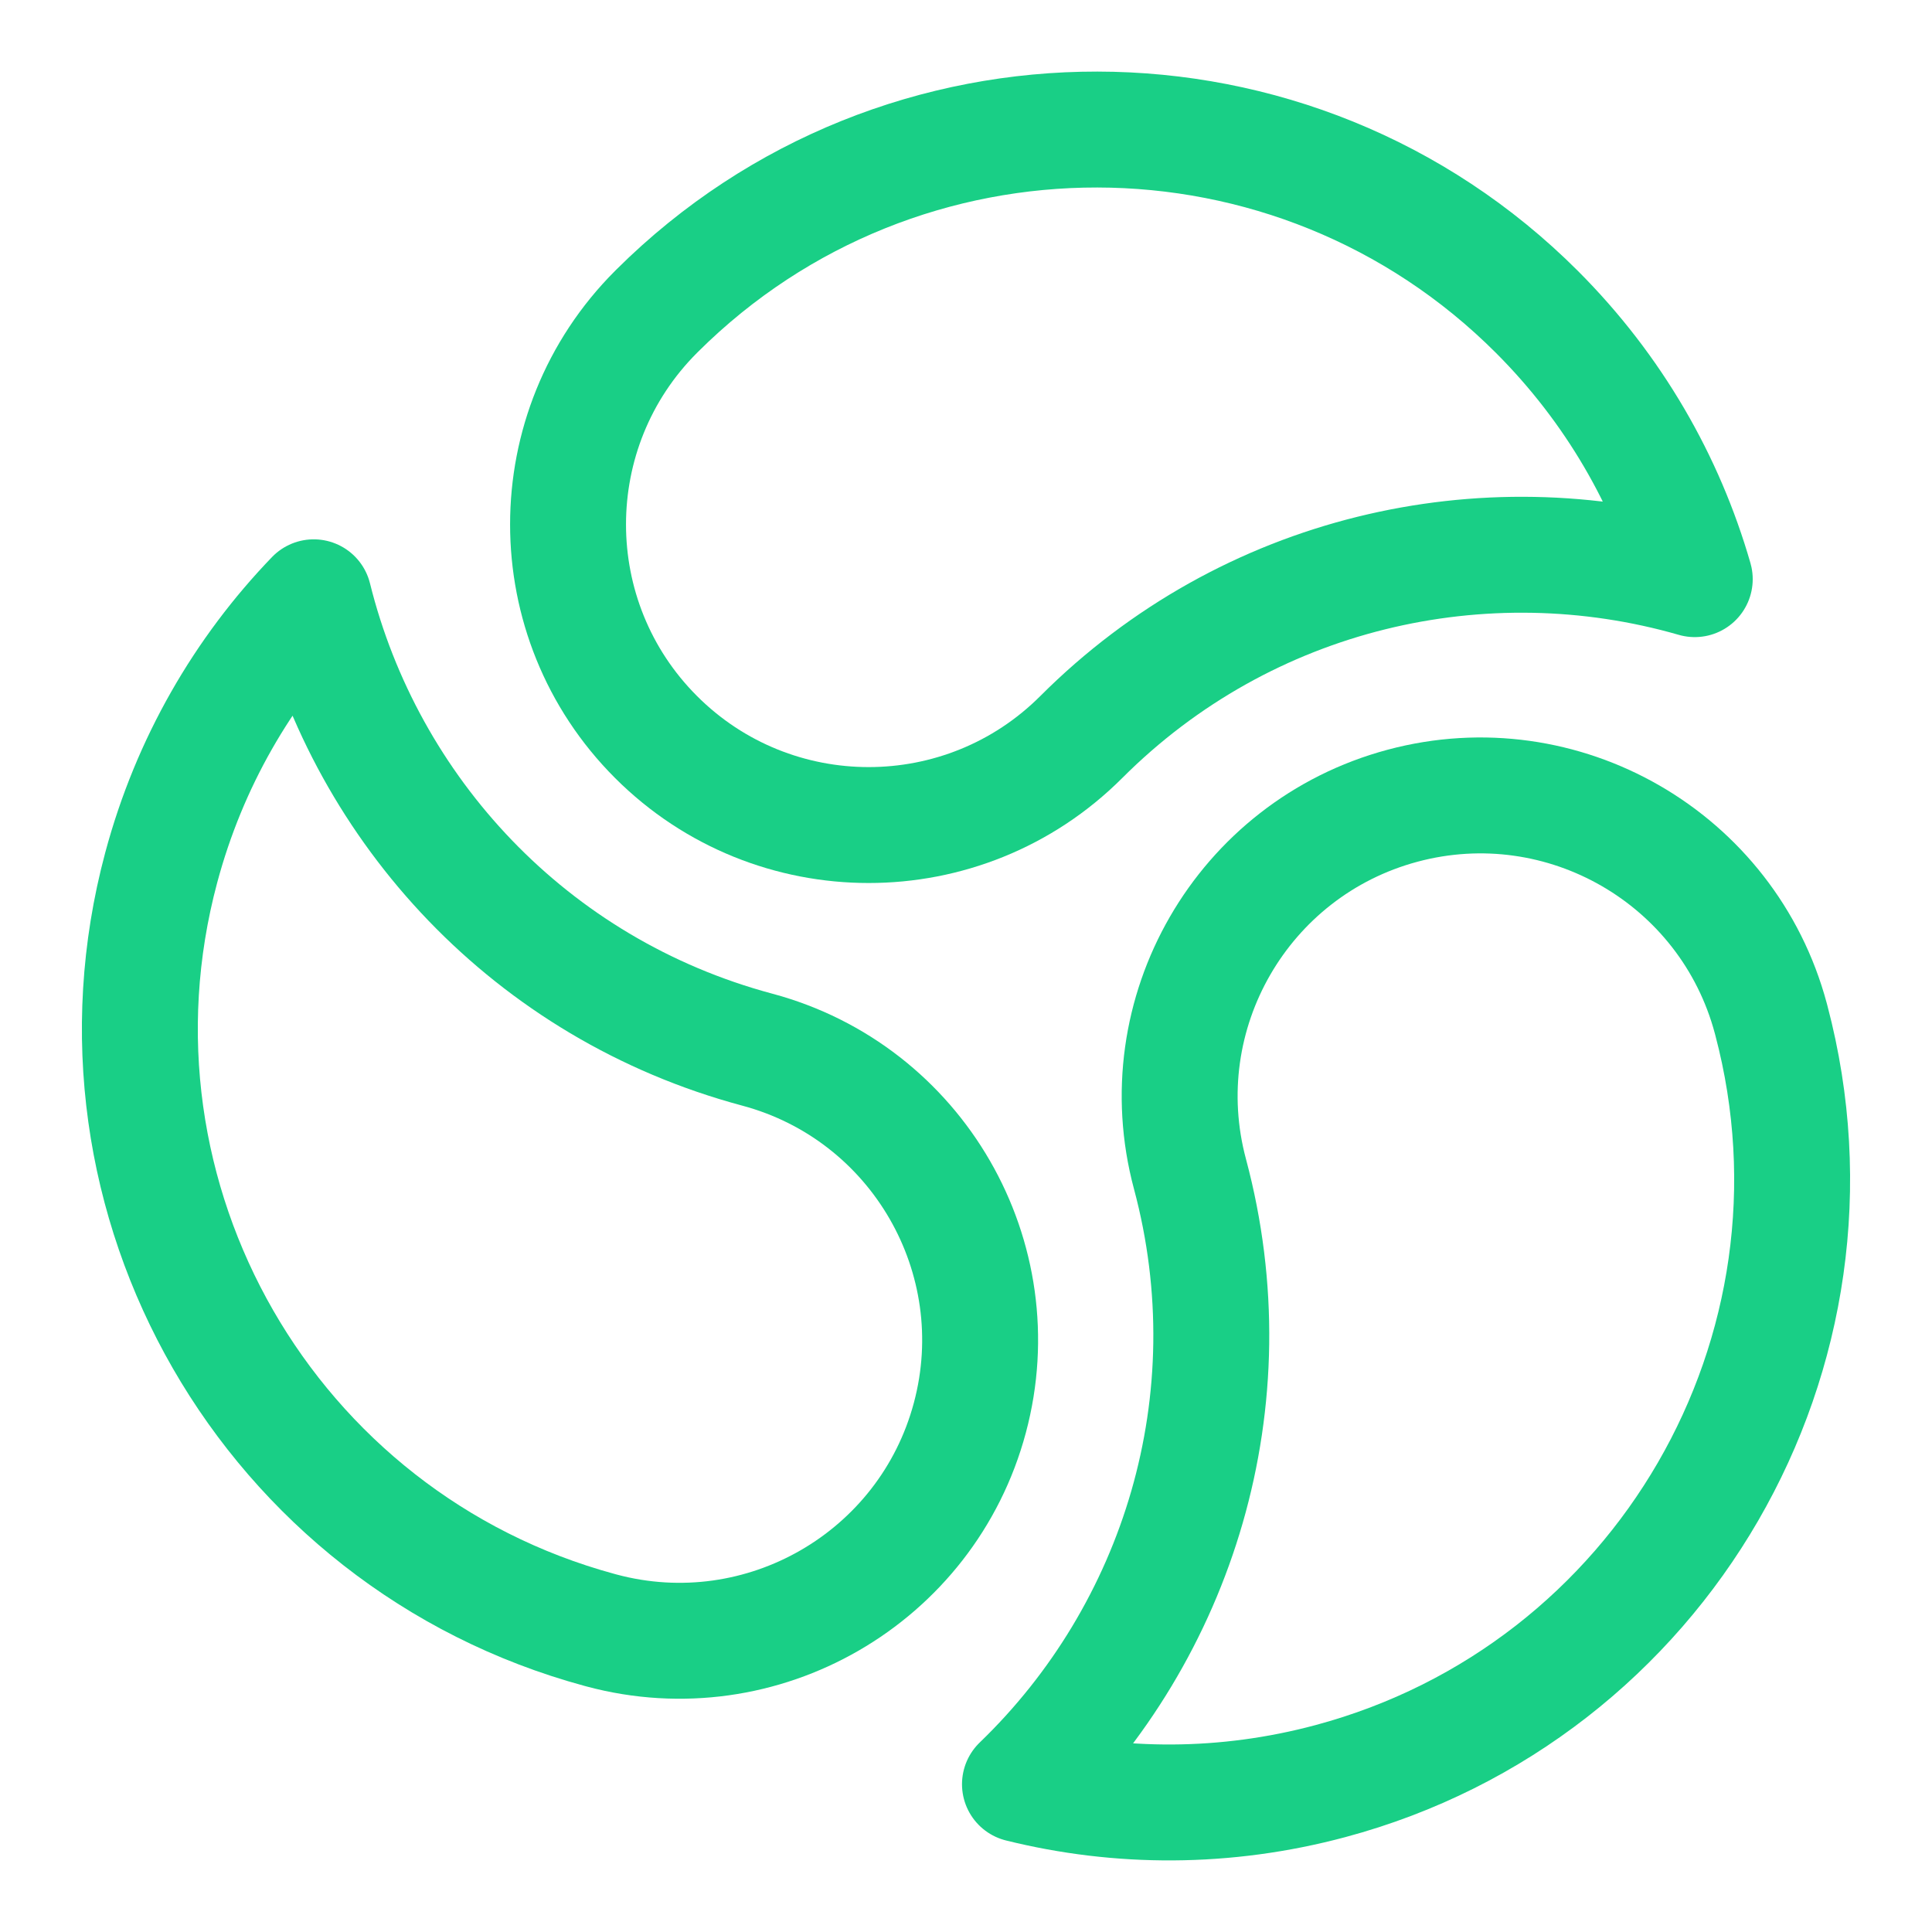
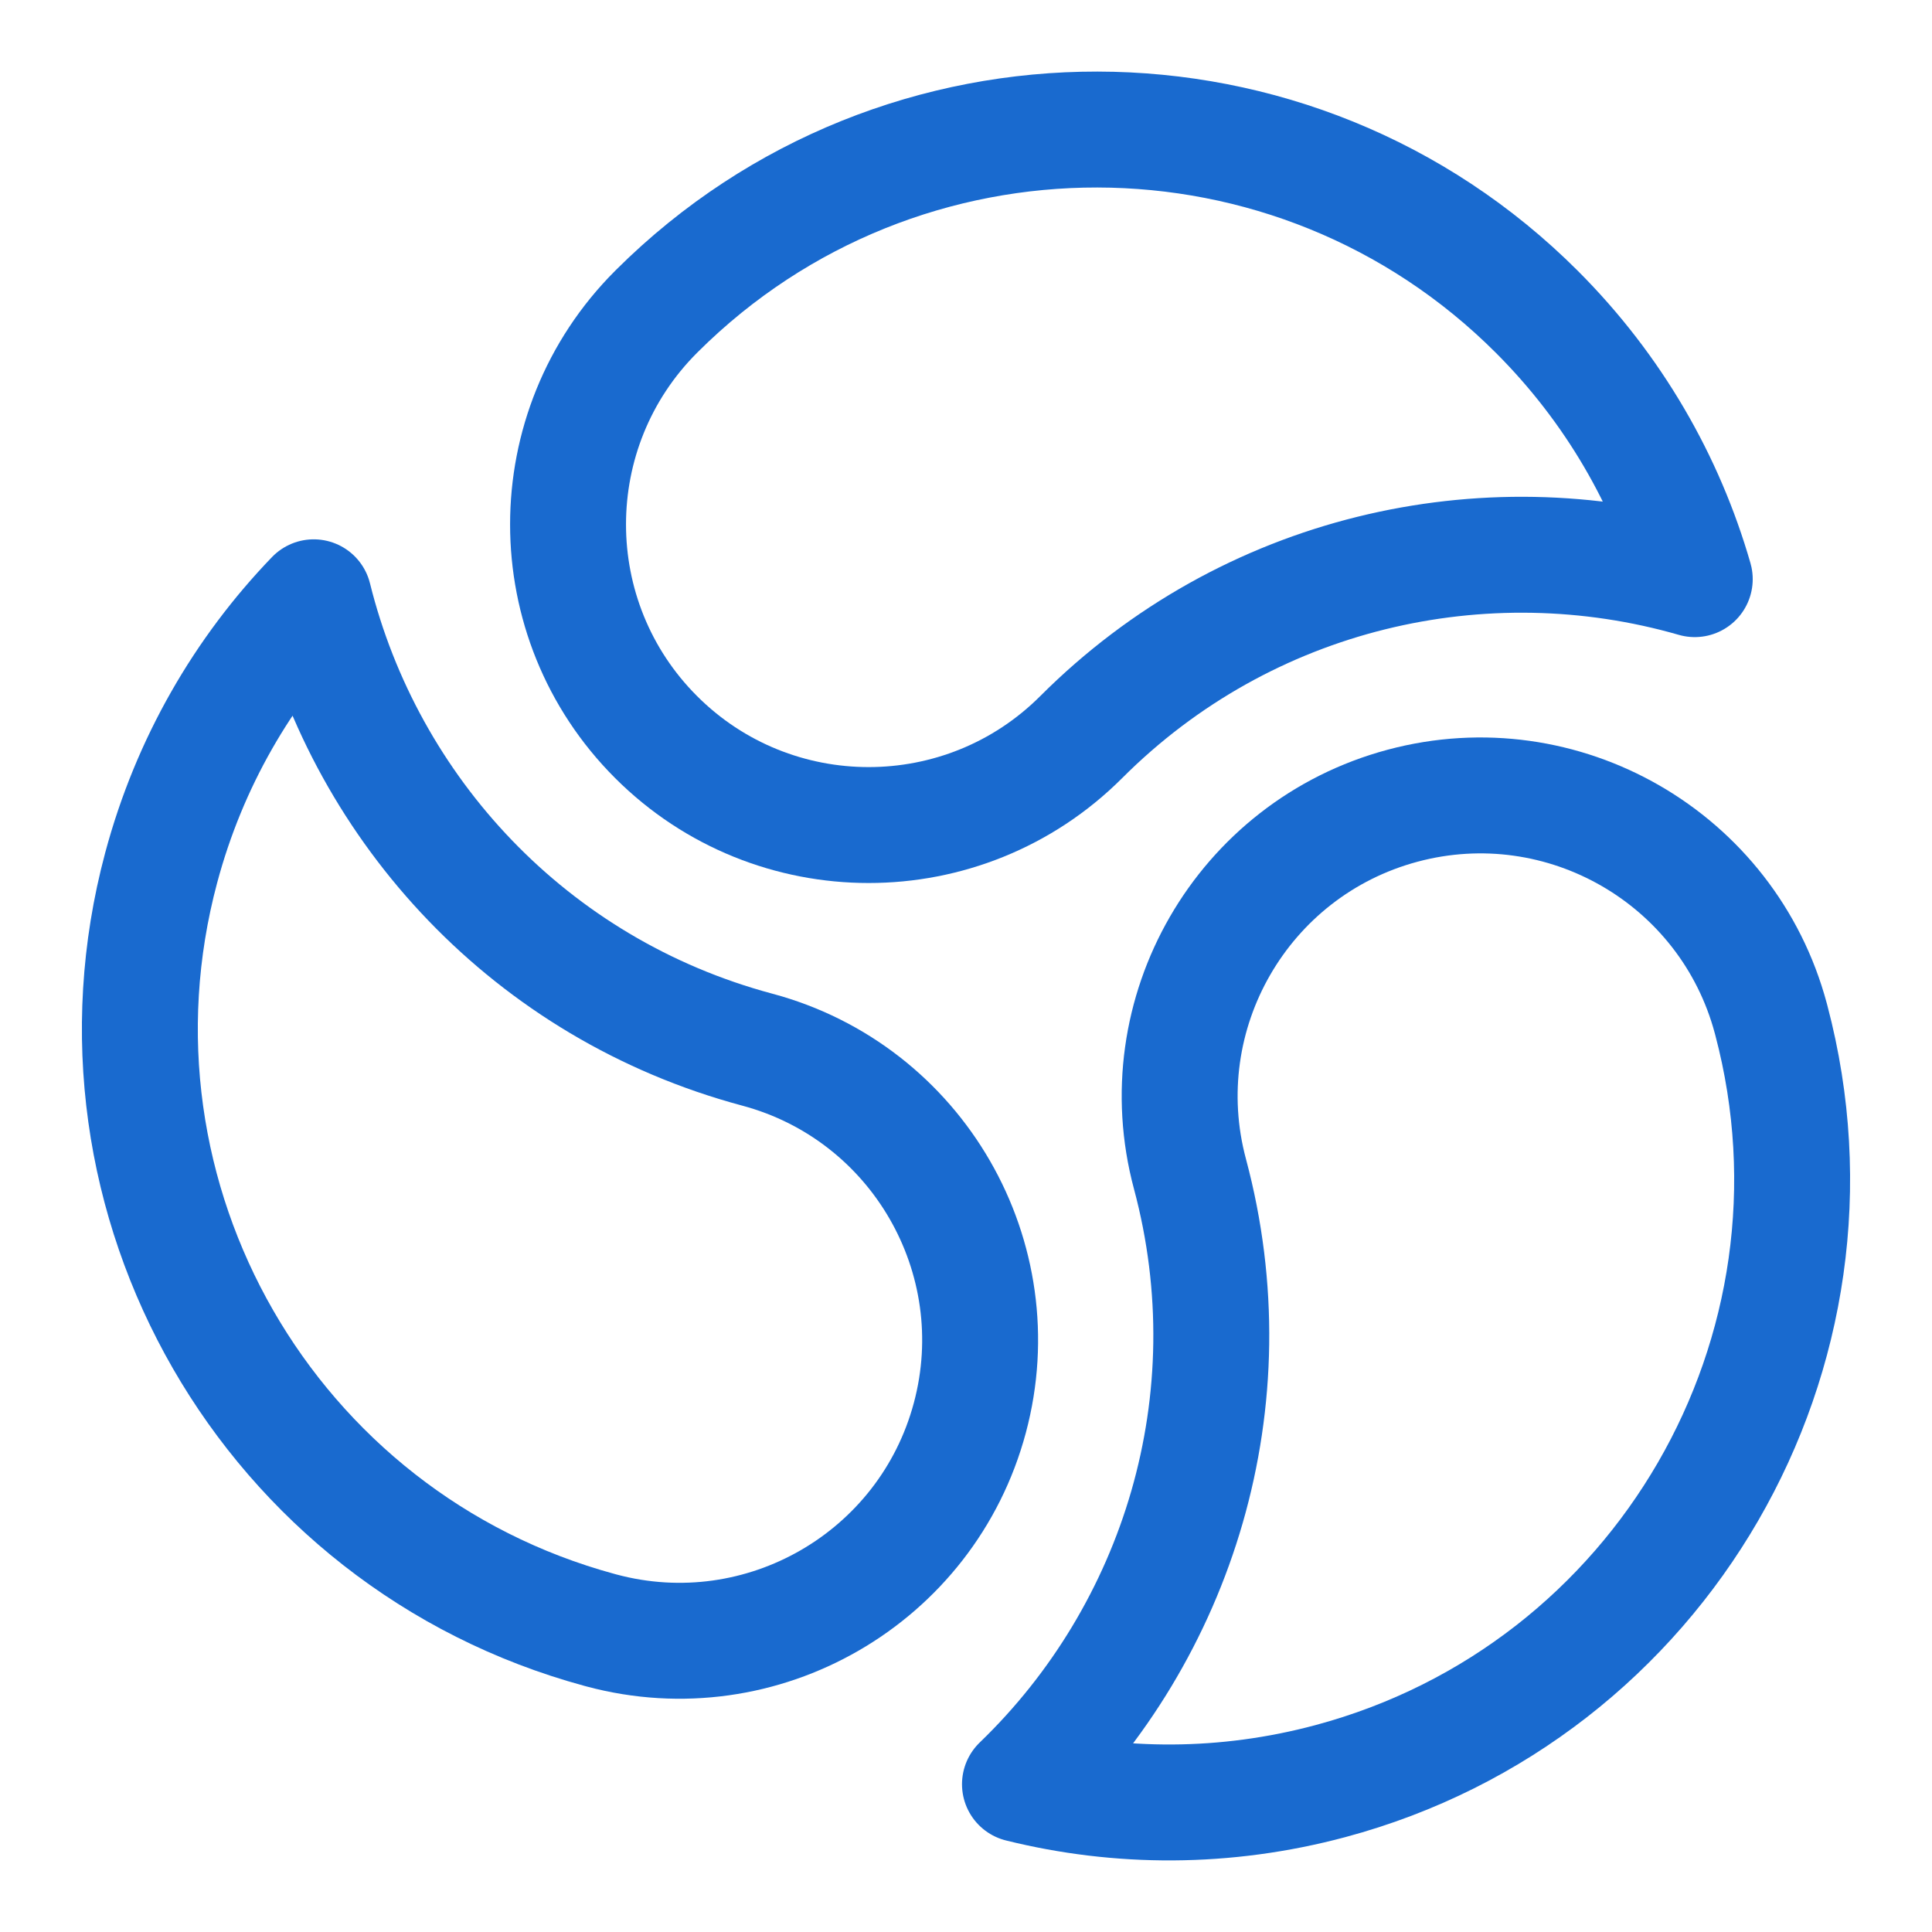
<svg xmlns="http://www.w3.org/2000/svg" width="100%" height="100%" viewBox="0 0 500 500" version="1.1" xml:space="preserve" style="fill-rule:evenodd;clip-rule:evenodd;stroke-linecap:round;stroke-linejoin:round;stroke-miterlimit:1.5;">
  <g>
-     <path d="M458.416,264.045c22.691,85.77 -28.347,173.927 -114.108,196.906c-27.249,7.301 -54.752,7.152 -80.342,0.802c40.888,-39.394 59.718,-99.253 43.995,-157.934c-11.115,-41.482 13.539,-84.184 55.022,-95.299c41.482,-11.115 84.184,13.539 95.299,55.021l0.134,0.504Z" style="fill:none;stroke:#19cf86;stroke-width:30px;" />
-     <path d="M170.155,80.336c62.934,-62.536 164.799,-62.414 227.58,0.368c19.948,19.948 33.57,43.841 40.866,69.177c-54.561,-15.713 -115.815,-2.091 -158.773,40.866c-30.367,30.367 -79.675,30.367 -110.042,0c-30.367,-30.367 -30.367,-79.676 0,-110.043l0.369,-0.368Z" style="fill:none;stroke:#19cf86;stroke-width:30px;" />
-     <path d="M155.189,421.832c-85.625,-23.234 -136.451,-111.513 -113.471,-197.274c7.301,-27.249 21.182,-50.993 39.476,-69.979c13.673,55.108 56.096,101.344 114.777,117.068c41.482,11.115 66.136,53.817 55.021,95.3c-11.115,41.482 -53.817,66.136 -95.3,55.021l-0.503,-0.136Z" style="fill:none;stroke:#19cf86;stroke-width:30px;" />
+     <path d="M458.416,264.045c22.691,85.77 -28.347,173.927 -114.108,196.906c-27.249,7.301 -54.752,7.152 -80.342,0.802c40.888,-39.394 59.718,-99.253 43.995,-157.934c-11.115,-41.482 13.539,-84.184 55.022,-95.299c41.482,-11.115 84.184,13.539 95.299,55.021l0.134,0.504Z" style="fill:none;stroke:#196acf;stroke-width:30px;" />
+     <path d="M170.155,80.336c62.934,-62.536 164.799,-62.414 227.58,0.368c19.948,19.948 33.57,43.841 40.866,69.177c-54.561,-15.713 -115.815,-2.091 -158.773,40.866c-30.367,30.367 -79.675,30.367 -110.042,0c-30.367,-30.367 -30.367,-79.676 0,-110.043l0.369,-0.368Z" style="fill:none;stroke:#196acf;stroke-width:30px;" />
+     <path d="M155.189,421.832c-85.625,-23.234 -136.451,-111.513 -113.471,-197.274c7.301,-27.249 21.182,-50.993 39.476,-69.979c13.673,55.108 56.096,101.344 114.777,117.068c41.482,11.115 66.136,53.817 55.021,95.3c-11.115,41.482 -53.817,66.136 -95.3,55.021l-0.503,-0.136Z" style="fill:none;stroke:#196acf;stroke-width:30px;" />
  </g>
</svg>
